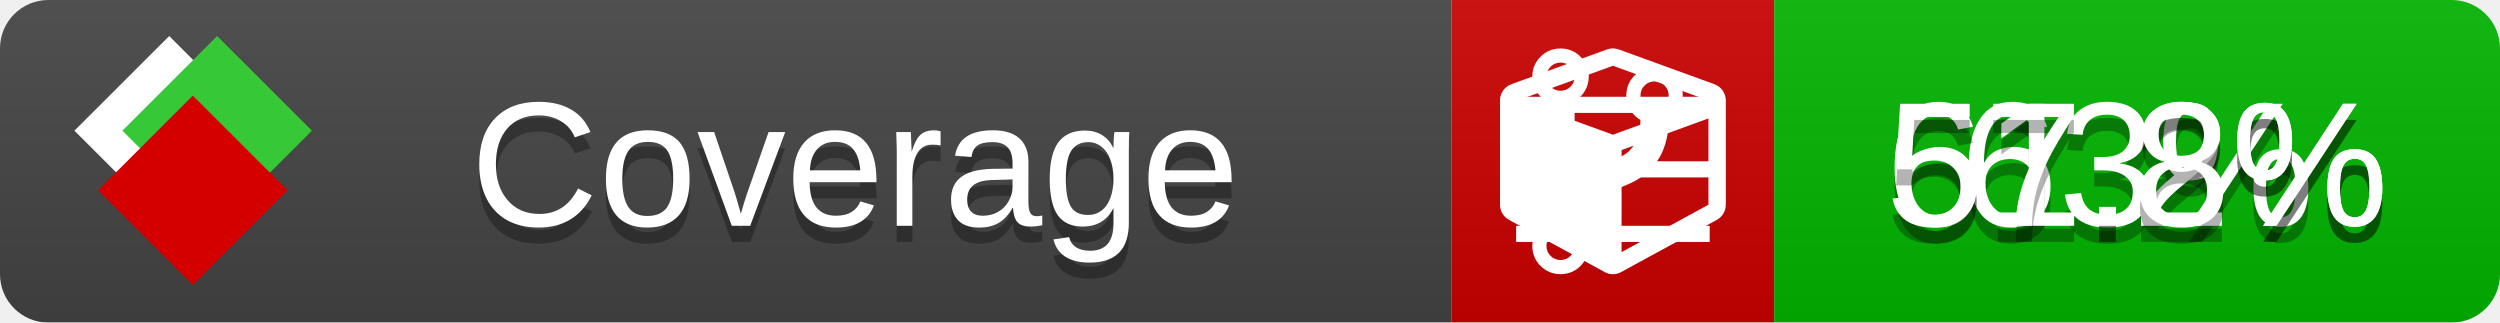
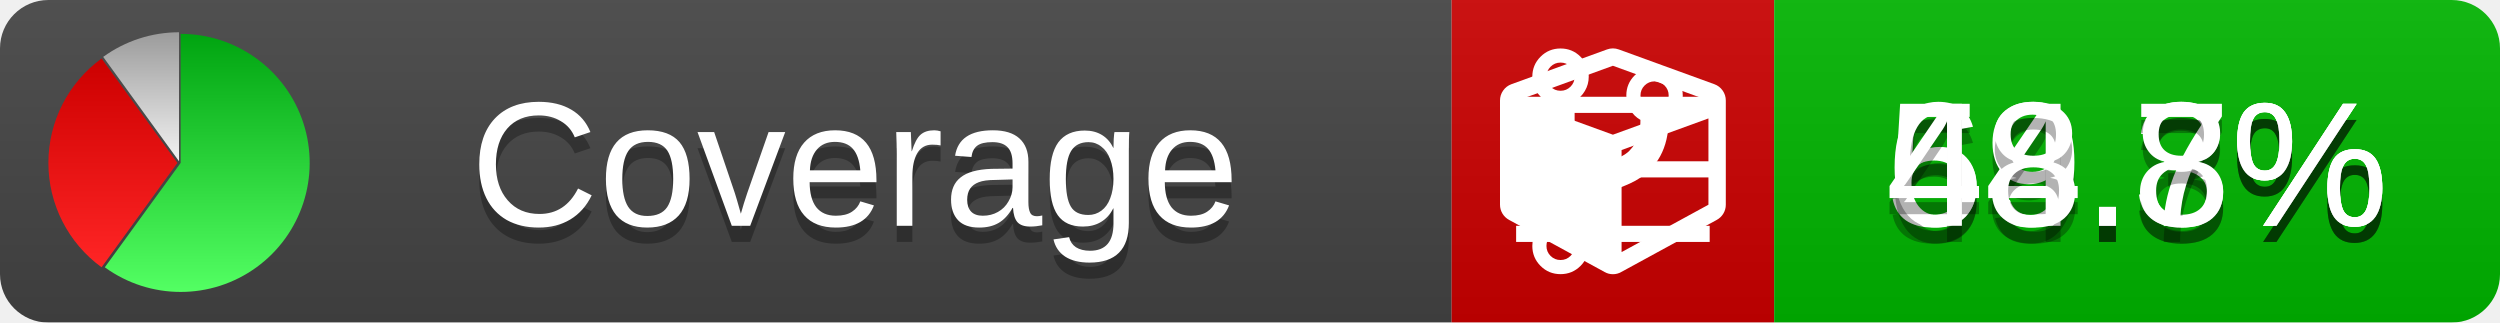
<svg xmlns="http://www.w3.org/2000/svg" xmlns:xlink="http://www.w3.org/1999/xlink" width="155" height="20">
  <style type="text/css">
          
            @keyframes fade1 {
                0% { visibility: visible; opacity: 1; }
               27% { visibility: visible; opacity: 1; }
               33% { visibility: hidden; opacity: 0; }
               60% { visibility: hidden; opacity: 0; }
               66% { visibility: hidden; opacity: 0; }
               93% { visibility: hidden; opacity: 0; }
              100% { visibility: visible; opacity: 1; }
            }
            @keyframes fade2 {
                0% { visibility: hidden; opacity: 0; }
               27% { visibility: hidden; opacity: 0; }
               33% { visibility: visible; opacity: 1; }
               60% { visibility: visible; opacity: 1; }
               66% { visibility: hidden; opacity: 0; }
               93% { visibility: hidden; opacity: 0; }
              100% { visibility: hidden; opacity: 0; }
            }
            @keyframes fade3 {
                0% { visibility: hidden; opacity: 0; }
               27% { visibility: hidden; opacity: 0; }
               33% { visibility: hidden; opacity: 0; }
               60% { visibility: hidden; opacity: 0; }
               66% { visibility: visible; opacity: 1; }
               93% { visibility: visible; opacity: 1; }
              100% { visibility: hidden; opacity: 0; }
            }
            .linecoverage {
                animation-duration: 15s;
                animation-name: fade1;
                animation-iteration-count: infinite;
            }
            .branchcoverage {
                animation-duration: 15s;
                animation-name: fade2;
                animation-iteration-count: infinite;
            }
            .methodcoverage {
                animation-duration: 15s;
                animation-name: fade3;
                animation-iteration-count: infinite;
            }
          
    </style>
  <defs>
    <linearGradient id="gradient" x2="0" y2="100%">
      <stop offset="0" stop-color="#bbb" stop-opacity=".1" />
      <stop offset="1" stop-opacity=".1" />
    </linearGradient>
-     <linearGradient id="c">
-       <stop offset="0" stop-color="#d40000" />
-       <stop offset="1" stop-color="#ff2a2a" />
+     <linearGradient id="green" x2="0" y2="100%">
+       <stop offset="0" stop-color="#00A410" />
+       <stop offset="1" stop-color="#53FF63" />
    </linearGradient>
-     <linearGradient id="a">
-       <stop offset="0" stop-color="#e0e0de" />
-       <stop offset="1" stop-color="#fff" />
+     <linearGradient id="red" x2="0" y2="100%">
+       <stop offset="0" stop-color="#C00" />
+       <stop offset="1" stop-color="#FF2525" />
    </linearGradient>
-     <linearGradient id="b">
-       <stop offset="0" stop-color="#37c837" />
-       <stop offset="1" stop-color="#217821" />
+     <linearGradient id="gray" x2="0" y2="100%">
+       <stop offset="0" stop-color="#9B9B9B" />
+       <stop offset="1" stop-color="#F3F3F3" />
    </linearGradient>
-     <linearGradient xlink:href="#a" id="e" x1="106.44" x2="69.96" y1="-11.96" y2="-46.84" gradientTransform="matrix(-.8426 -.00045 -.00045 -.8426 -94.27 -75.82)" gradientUnits="userSpaceOnUse" />
-     <linearGradient xlink:href="#b" id="f" x1="56.19" x2="77.97" y1="-23.45" y2="10.62" gradientTransform="matrix(.8426 .00045 .00045 .8426 94.27 75.82)" gradientUnits="userSpaceOnUse" />
-     <linearGradient xlink:href="#c" id="g" x1="79.98" x2="132.9" y1="10.79" y2="10.79" gradientTransform="matrix(.8426 .00045 .00045 .8426 94.27 75.82)" gradientUnits="userSpaceOnUse" />
    <mask id="mask">
      <rect width="155" height="20" rx="3" fill="#fff" />
    </mask>
-     <g id="icon" transform="matrix(.04486 0 0 .04481 -.48 -.63)">
-       <rect width="52.92" height="52.92" x="-109.72" y="-27.13" fill="url(#e)" transform="rotate(-135)" />
-       <rect width="52.92" height="52.92" x="70.19" y="-39.18" fill="url(#f)" transform="rotate(45)" />
-       <rect width="52.92" height="52.92" x="80.05" y="-15.74" fill="url(#g)" transform="rotate(45)" />
+     <g id="icon">
+       <path style="fill:url(#green);" d="M205,202.5 l0,-200 a200,200 0 1,1 -117.558,361.803 z" />
+       <path style="fill:url(#red);" d="M200,202.5 l-117.558,161.803 a200,200 0 0,1 0,-323.607 z" />
+       <path style="fill:url(#gray);" d="M202.5,200 l-117.558,-161.803 a200,200 0 0,1 117.558,-38.196 z" />
    </g>
  </defs>
  <g mask="url(#mask)">
    <rect x="0" y="0" width="90" height="20" fill="#444" />
    <rect x="90" y="0" width="20" height="20" fill="#c00" />
    <rect x="110" y="0" width="45" height="20" fill="#00B600" />
    <rect x="0" y="0" width="155" height="20" fill="url(#gradient)" />
  </g>
  <g>
    <path class="linecoverage" stroke="#fff" d="M94 6.5 h12 M94 10.5 h12 M94 14.5 h12" />
    <path class="branchcoverage" fill="#fff" d="m 97.628,15.247 q 0,-0.364 -0.255,-0.619 -0.255,-0.255 -0.619,-0.255 -0.364,0 -0.619,0.255 -0.255,0.255 -0.255,0.619 0,0.364 0.255,0.619 0.255,0.255 0.619,0.255 0.364,0 0.619,-0.255 0.255,-0.255 0.255,-0.619 z m 0,-10.493 q 0,-0.364 -0.255,-0.619 -0.255,-0.255 -0.619,-0.255 -0.364,0 -0.619,0.255 -0.255,0.255 -0.255,0.619 0,0.364 0.255,0.619 0.255,0.255 0.619,0.255 0.364,0 0.619,-0.255 0.255,-0.255 0.255,-0.619 z m 5.83,1.166 q 0,-0.364 -0.255,-0.619 -0.255,-0.255 -0.619,-0.255 -0.364,0 -0.619,0.255 -0.255,0.255 -0.255,0.619 0,0.364 0.255,0.619 0.255,0.255 0.619,0.255 0.364,0 0.619,-0.255 0.255,-0.255 0.255,-0.619 z m 0.874,0 q 0,0.474 -0.237,0.879 -0.237,0.405 -0.638,0.633 -0.018,2.614 -2.059,3.771 -0.619,0.346 -1.849,0.738 -1.166,0.364 -1.544,0.647 -0.378,0.282 -0.378,0.911 l 0,0.237 q 0.401,0.228 0.638,0.633 0.237,0.405 0.237,0.879 0,0.729 -0.51,1.239 -0.51,0.51 -1.239,0.51 -0.729,0 -1.239,-0.51 -0.51,-0.51 -0.51,-1.239 0,-0.474 0.237,-0.879 0.237,-0.405 0.638,-0.633 l 0,-7.469 q -0.401,-0.228 -0.638,-0.633 -0.237,-0.405 -0.237,-0.879 0,-0.729 0.51,-1.239 0.51,-0.51 1.239,-0.51 0.729,0 1.239,0.51 0.51,0.51 0.51,1.239 0,0.474 -0.237,0.879 -0.237,0.405 -0.638,0.633 l 0,4.527 q 0.492,-0.237 1.403,-0.519 0.501,-0.155 0.797,-0.269 0.296,-0.114 0.642,-0.282 0.346,-0.169 0.537,-0.36 0.191,-0.191 0.369,-0.465 0.178,-0.273 0.255,-0.633 0.077,-0.36 0.077,-0.833 -0.401,-0.228 -0.638,-0.633 -0.237,-0.405 -0.237,-0.879 0,-0.729 0.51,-1.239 0.51,-0.51 1.239,-0.51 0.729,0 1.239,0.51 0.51,0.51 0.51,1.239 z" />
    <path class="methodcoverage" fill="#fff" d="m 100.538,15.629 5.385,-2.936 v -5.351 l -5.385,1.96 z M 100,8.351 105.873,6.214 100,4.077 94.127,6.214 Z m 7,-2.12 v 6.462 q 0,0.294 -0.151,0.547 -0.151,0.252 -0.412,0.395 l -5.923,3.231 q -0.236,0.135 -0.513,0.135 -0.278,0 -0.513,-0.135 l -5.923,-3.231 Q 93.303,13.492 93.151,13.239 93,12.987 93,12.692 v -6.462 q 0,-0.337 0.194,-0.614 0.194,-0.278 0.513,-0.395 l 5.923,-2.154 q 0.185,-0.067 0.37,-0.067 0.185,0 0.37,0.067 l 5.923,2.154 q 0.32,0.118 0.513,0.395 Q 107,5.894 107,6.231 Z" />
  </g>
  <g fill="#fff" text-anchor="middle" font-family="Verdana,Arial,Geneva,sans-serif" font-size="11">
    <a xlink:href="https://github.com/danielpalme/ReportGenerator" target="_top">
-       <use xlink:href="#icon" transform="translate(3,1) scale(3.5)" />
+       <use xlink:href="#icon" transform="translate(3,2) scale(.04)" />
    </a>
    <text x="53" y="15" fill="#010101" fill-opacity=".3">Coverage</text>
    <text x="53" y="14" fill="#fff">Coverage</text>
-     <text class="linecoverage" x="132.5" y="15" fill="#010101" fill-opacity=".3">63%</text>
-     <text class="linecoverage" x="132.5" y="14">63%</text>
-     <text class="branchcoverage" x="132.5" y="15" fill="#010101" fill-opacity=".3">61.2%</text>
-     <text class="branchcoverage" x="132.5" y="14">61.2%</text>
-     <text class="methodcoverage" x="132.5" y="15" fill="#010101" fill-opacity=".3">57.8%</text>
-     <text class="methodcoverage" x="132.5" y="14">57.8%</text>
+     <text class="linecoverage" x="132.5" y="15" fill="#010101" fill-opacity=".3">59.3%</text>
+     <text class="linecoverage" x="132.5" y="14">59.3%</text>
+     <text class="branchcoverage" x="132.5" y="15" fill="#010101" fill-opacity=".3">64.7%</text>
+     <text class="branchcoverage" x="132.5" y="14">64.7%</text>
+     <text class="methodcoverage" x="132.5" y="15" fill="#010101" fill-opacity=".3">48.8%</text>
+     <text class="methodcoverage" x="132.5" y="14">48.8%</text>
  </g>
  <g>
    <rect class="linecoverage" x="90" y="0" width="65" height="20" fill-opacity="0" />
    <rect class="branchcoverage" x="90" y="0" width="65" height="20" fill-opacity="0" />
    <rect class="methodcoverage" x="90" y="0" width="65" height="20" fill-opacity="0" />
  </g>
</svg>
